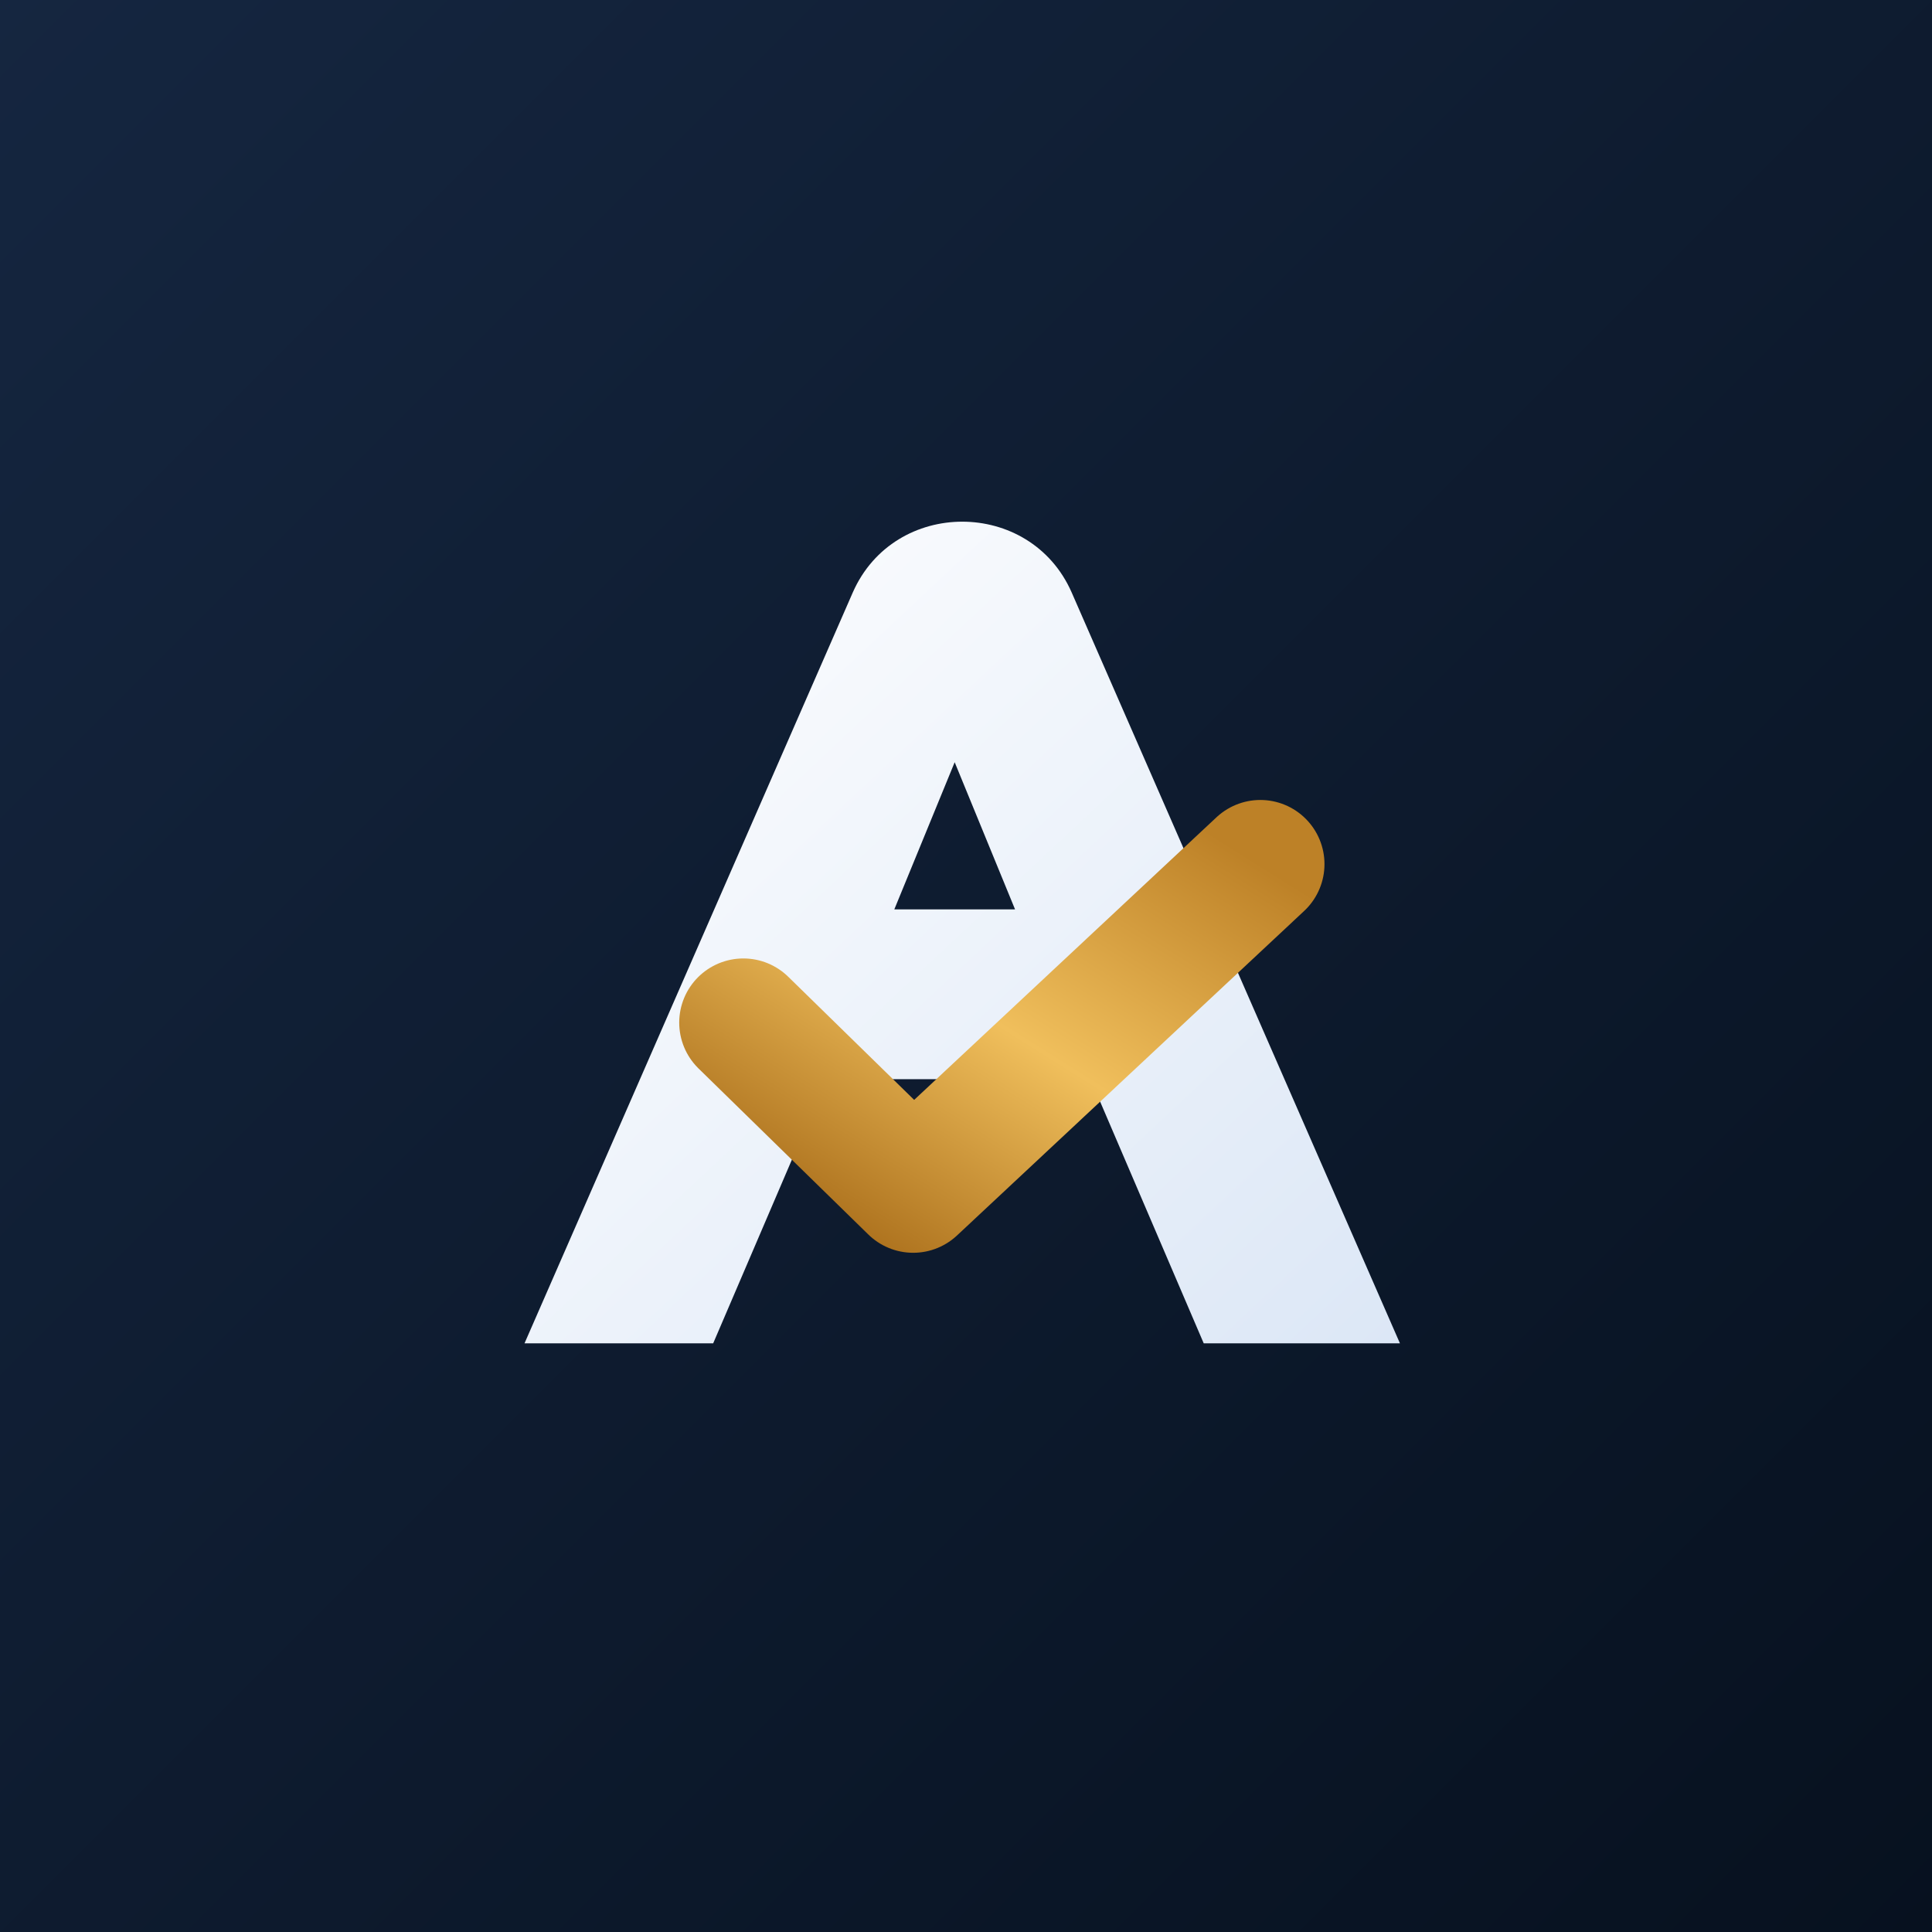
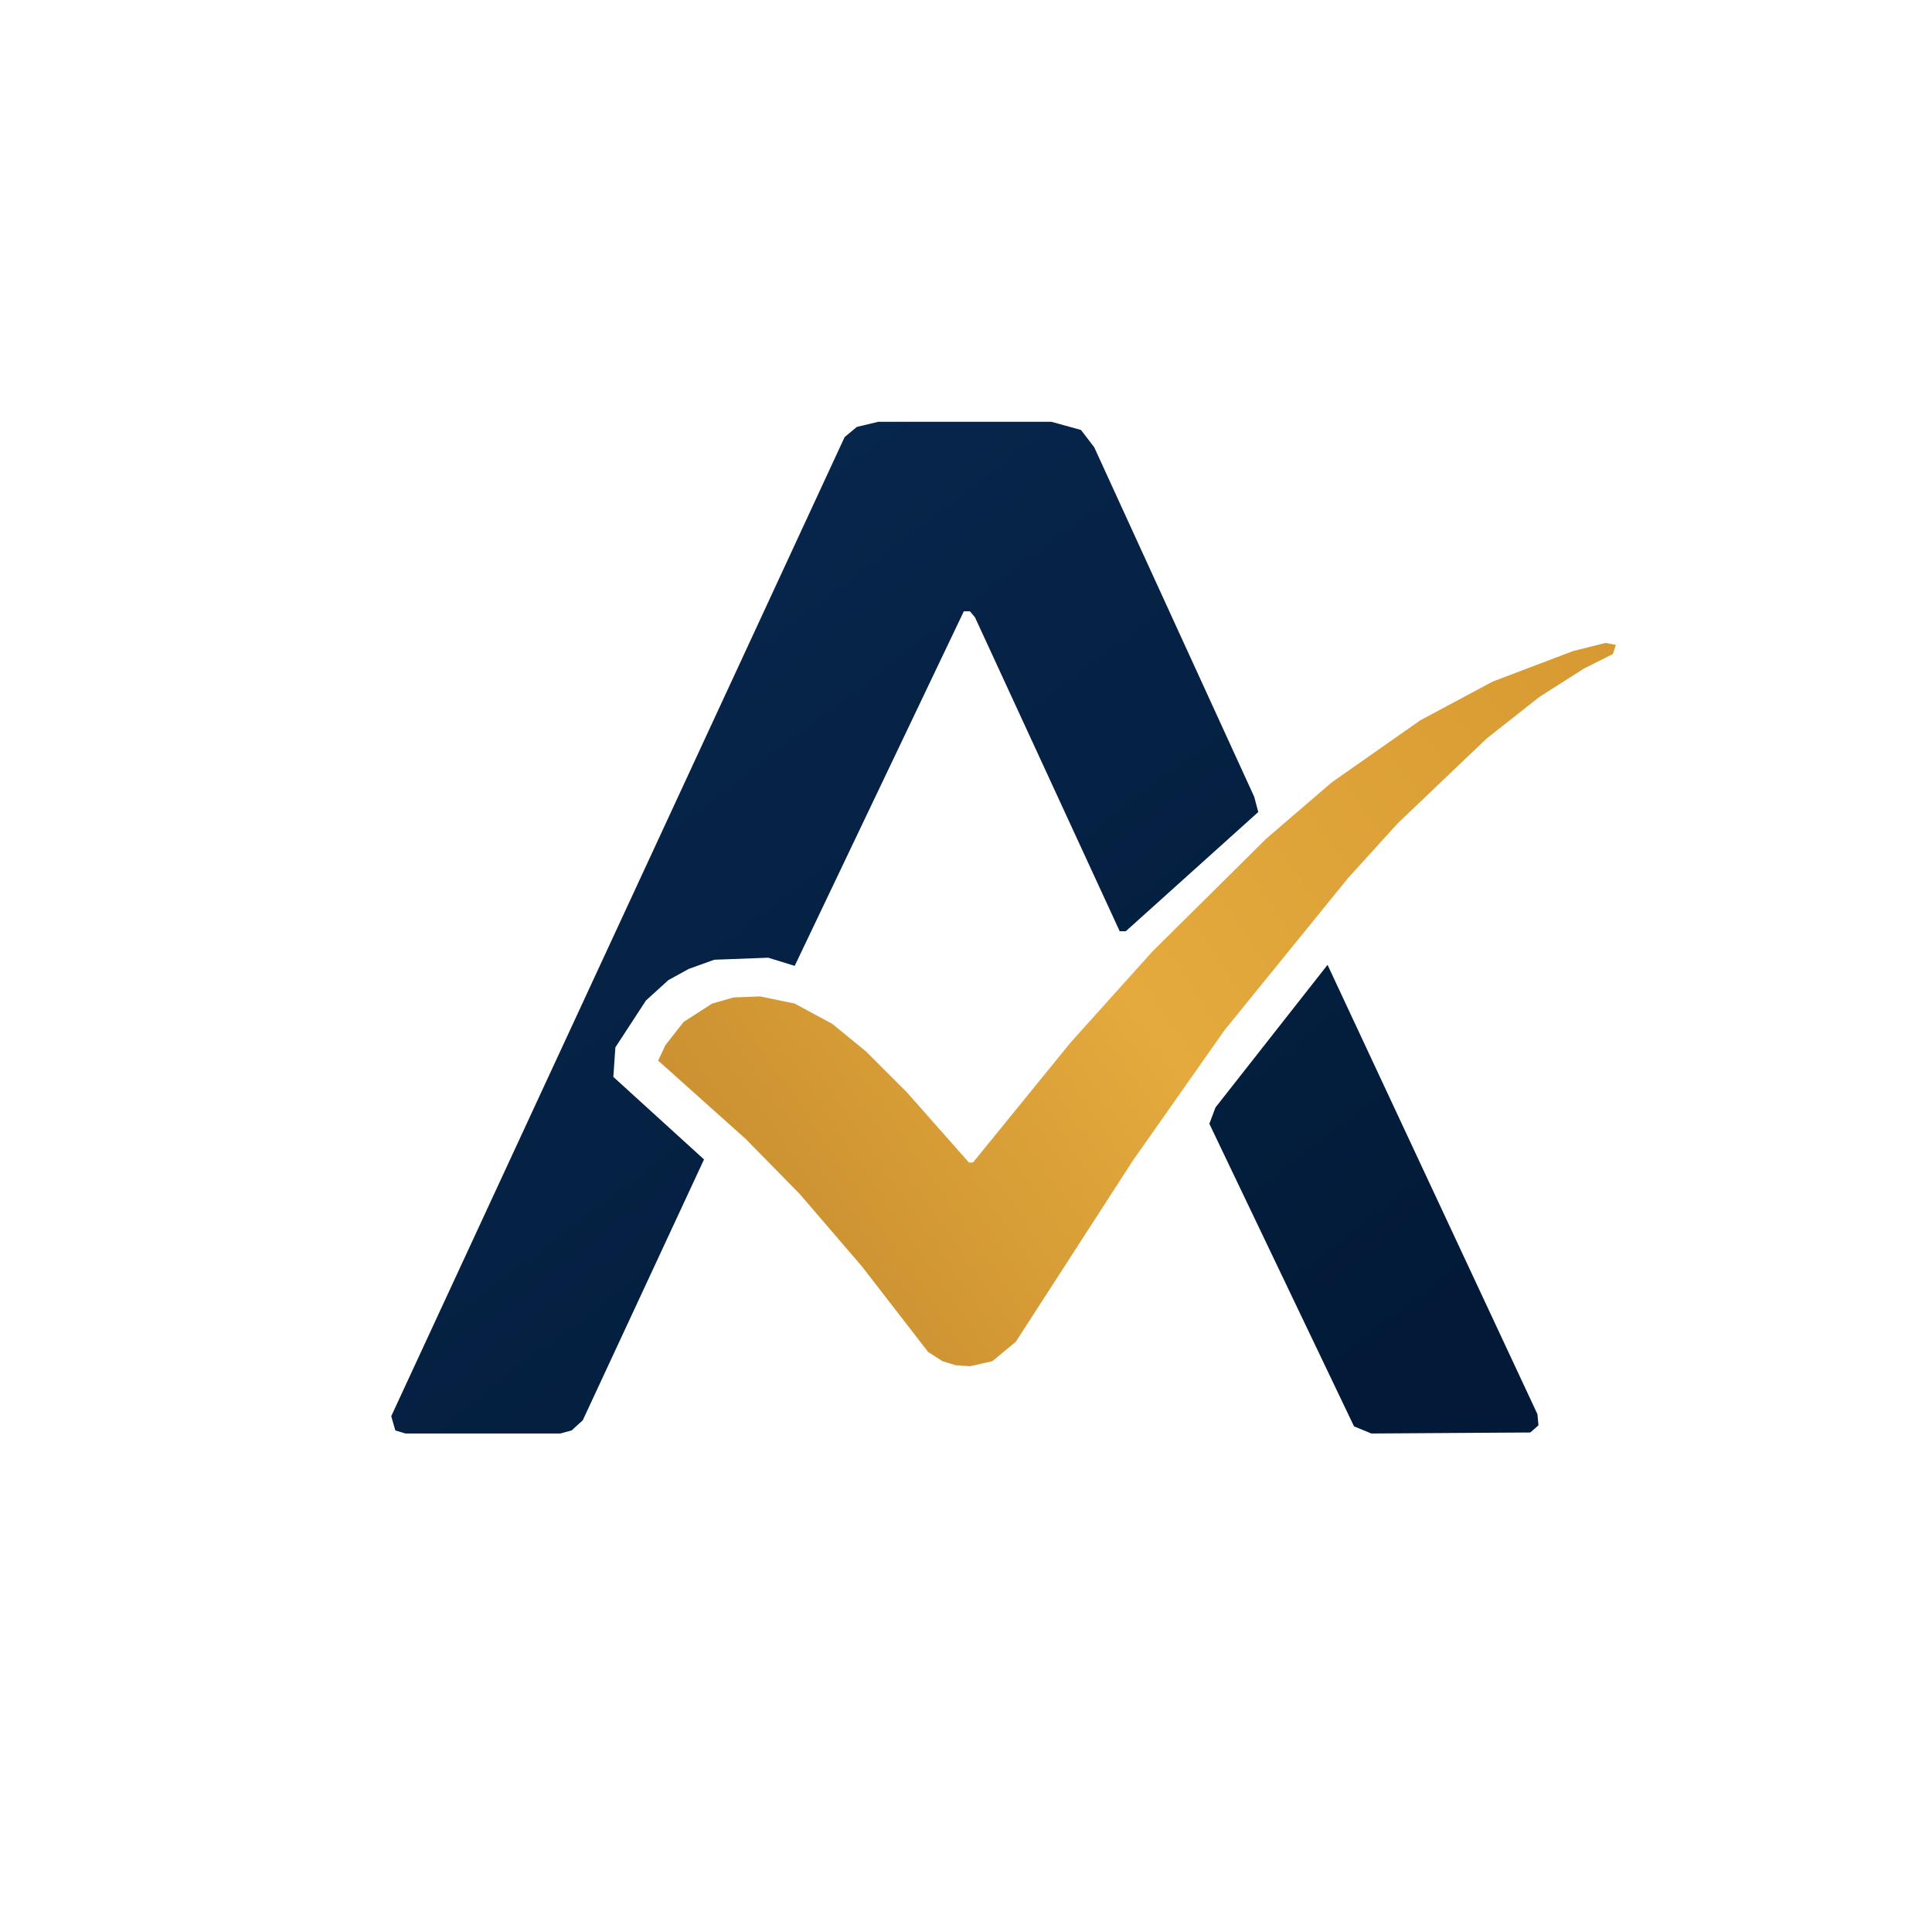
- <svg xmlns="http://www.w3.org/2000/svg" viewBox="0 0 512 512">
+ <svg xmlns="http://www.w3.org/2000/svg" viewBox="0 0 1536 1536">
  <defs>
-     <linearGradient id="bg" x1="0" y1="0" x2="1" y2="1">
-       <stop stop-color="#152640" />
-       <stop offset="1" stop-color="#07111f" />
+     <linearGradient id="navy" x1="360" y1="220" x2="1120" y2="1220" gradientUnits="userSpaceOnUse">
+       <stop stop-color="#08284f" />
+       <stop offset="1" stop-color="#021a37" />
    </linearGradient>
-     <linearGradient id="a" x1="0" y1="0" x2="1" y2="1">
-       <stop stop-color="#ffffff" />
-       <stop offset="1" stop-color="#dce7f6" />
-     </linearGradient>
-     <linearGradient id="gold" x1="0" y1="1" x2="1" y2="0">
-       <stop stop-color="#a86c19" />
-       <stop offset=".5" stop-color="#f0bf5c" />
-       <stop offset="1" stop-color="#bd8127" />
+     <linearGradient id="gold" x1="470" y1="1080" x2="1400" y2="450" gradientUnits="userSpaceOnUse">
+       <stop stop-color="#c58a2d" />
+       <stop offset=".48" stop-color="#e4aa3d" />
+       <stop offset="1" stop-color="#d79a32" />
    </linearGradient>
  </defs>
-   <rect width="512" height="512" fill="url(#bg)" />
-   <path d="M139 356 226 157c11-25 47-25 58 0l87 199h-52l-30-70h-70l-30 70h-50Zm98-115h32l-16-39-16 39Z" fill="url(#a)" />
-   <path d="m197 271 45 44 92-86" fill="none" stroke="url(#gold)" stroke-width="34" stroke-linecap="round" stroke-linejoin="round" />
+   <rect width="1536" height="1536" fill="#fff" />
+   <g transform="translate(145 145) scale(.81)">
+     <path d="M 1124 768 L 1014 908 L 1008 924 L 1150 1221 L 1167 1228 L 1323 1227 L 1331 1220 L 1330 1209 Z M 882 243 L 853 235 L 683 235 L 662 240 L 650 250 L 205 1211 L 209 1225 L 219 1228 L 371 1228 L 382 1225 L 393 1215 L 512 959 L 423 878 L 425 849 L 455 803 L 477 783 L 497 772 L 522 763 L 575 761 L 601 769 L 767 421 L 773 421 L 778 427 L 920 735 L 926 735 L 1056 618 L 1052 603 L 895 260 Z" fill="url(#navy)" />
+     <path d="M 1407 454 L 1397 452 L 1365 460 L 1286 490 L 1215 528 L 1128 589 L 1064 644 L 952 755 L 872 844 L 776 962 L 772 962 L 711 893 L 671 853 L 638 826 L 601 806 L 567 799 L 541 800 L 520 806 L 492 824 L 474 847 L 467 862 L 553 939 L 606 993 L 667 1064 L 732 1148 L 746 1157 L 759 1161 L 773 1162 L 795 1157 L 818 1138 L 933 960 L 1023 832 L 1144 683 L 1193 629 L 1280 546 L 1332 505 L 1376 477 L 1404 463 Z" fill="#fff" stroke="#fff" stroke-width="30" stroke-linejoin="round" />
+     <path d="M 1407 454 L 1397 452 L 1365 460 L 1286 490 L 1215 528 L 1128 589 L 1064 644 L 952 755 L 872 844 L 776 962 L 772 962 L 711 893 L 671 853 L 638 826 L 601 806 L 567 799 L 541 800 L 520 806 L 492 824 L 474 847 L 467 862 L 553 939 L 606 993 L 667 1064 L 732 1148 L 746 1157 L 759 1161 L 773 1162 L 795 1157 L 818 1138 L 933 960 L 1023 832 L 1144 683 L 1193 629 L 1280 546 L 1332 505 L 1376 477 L 1404 463 Z" fill="url(#gold)" />
+   </g>
</svg>
